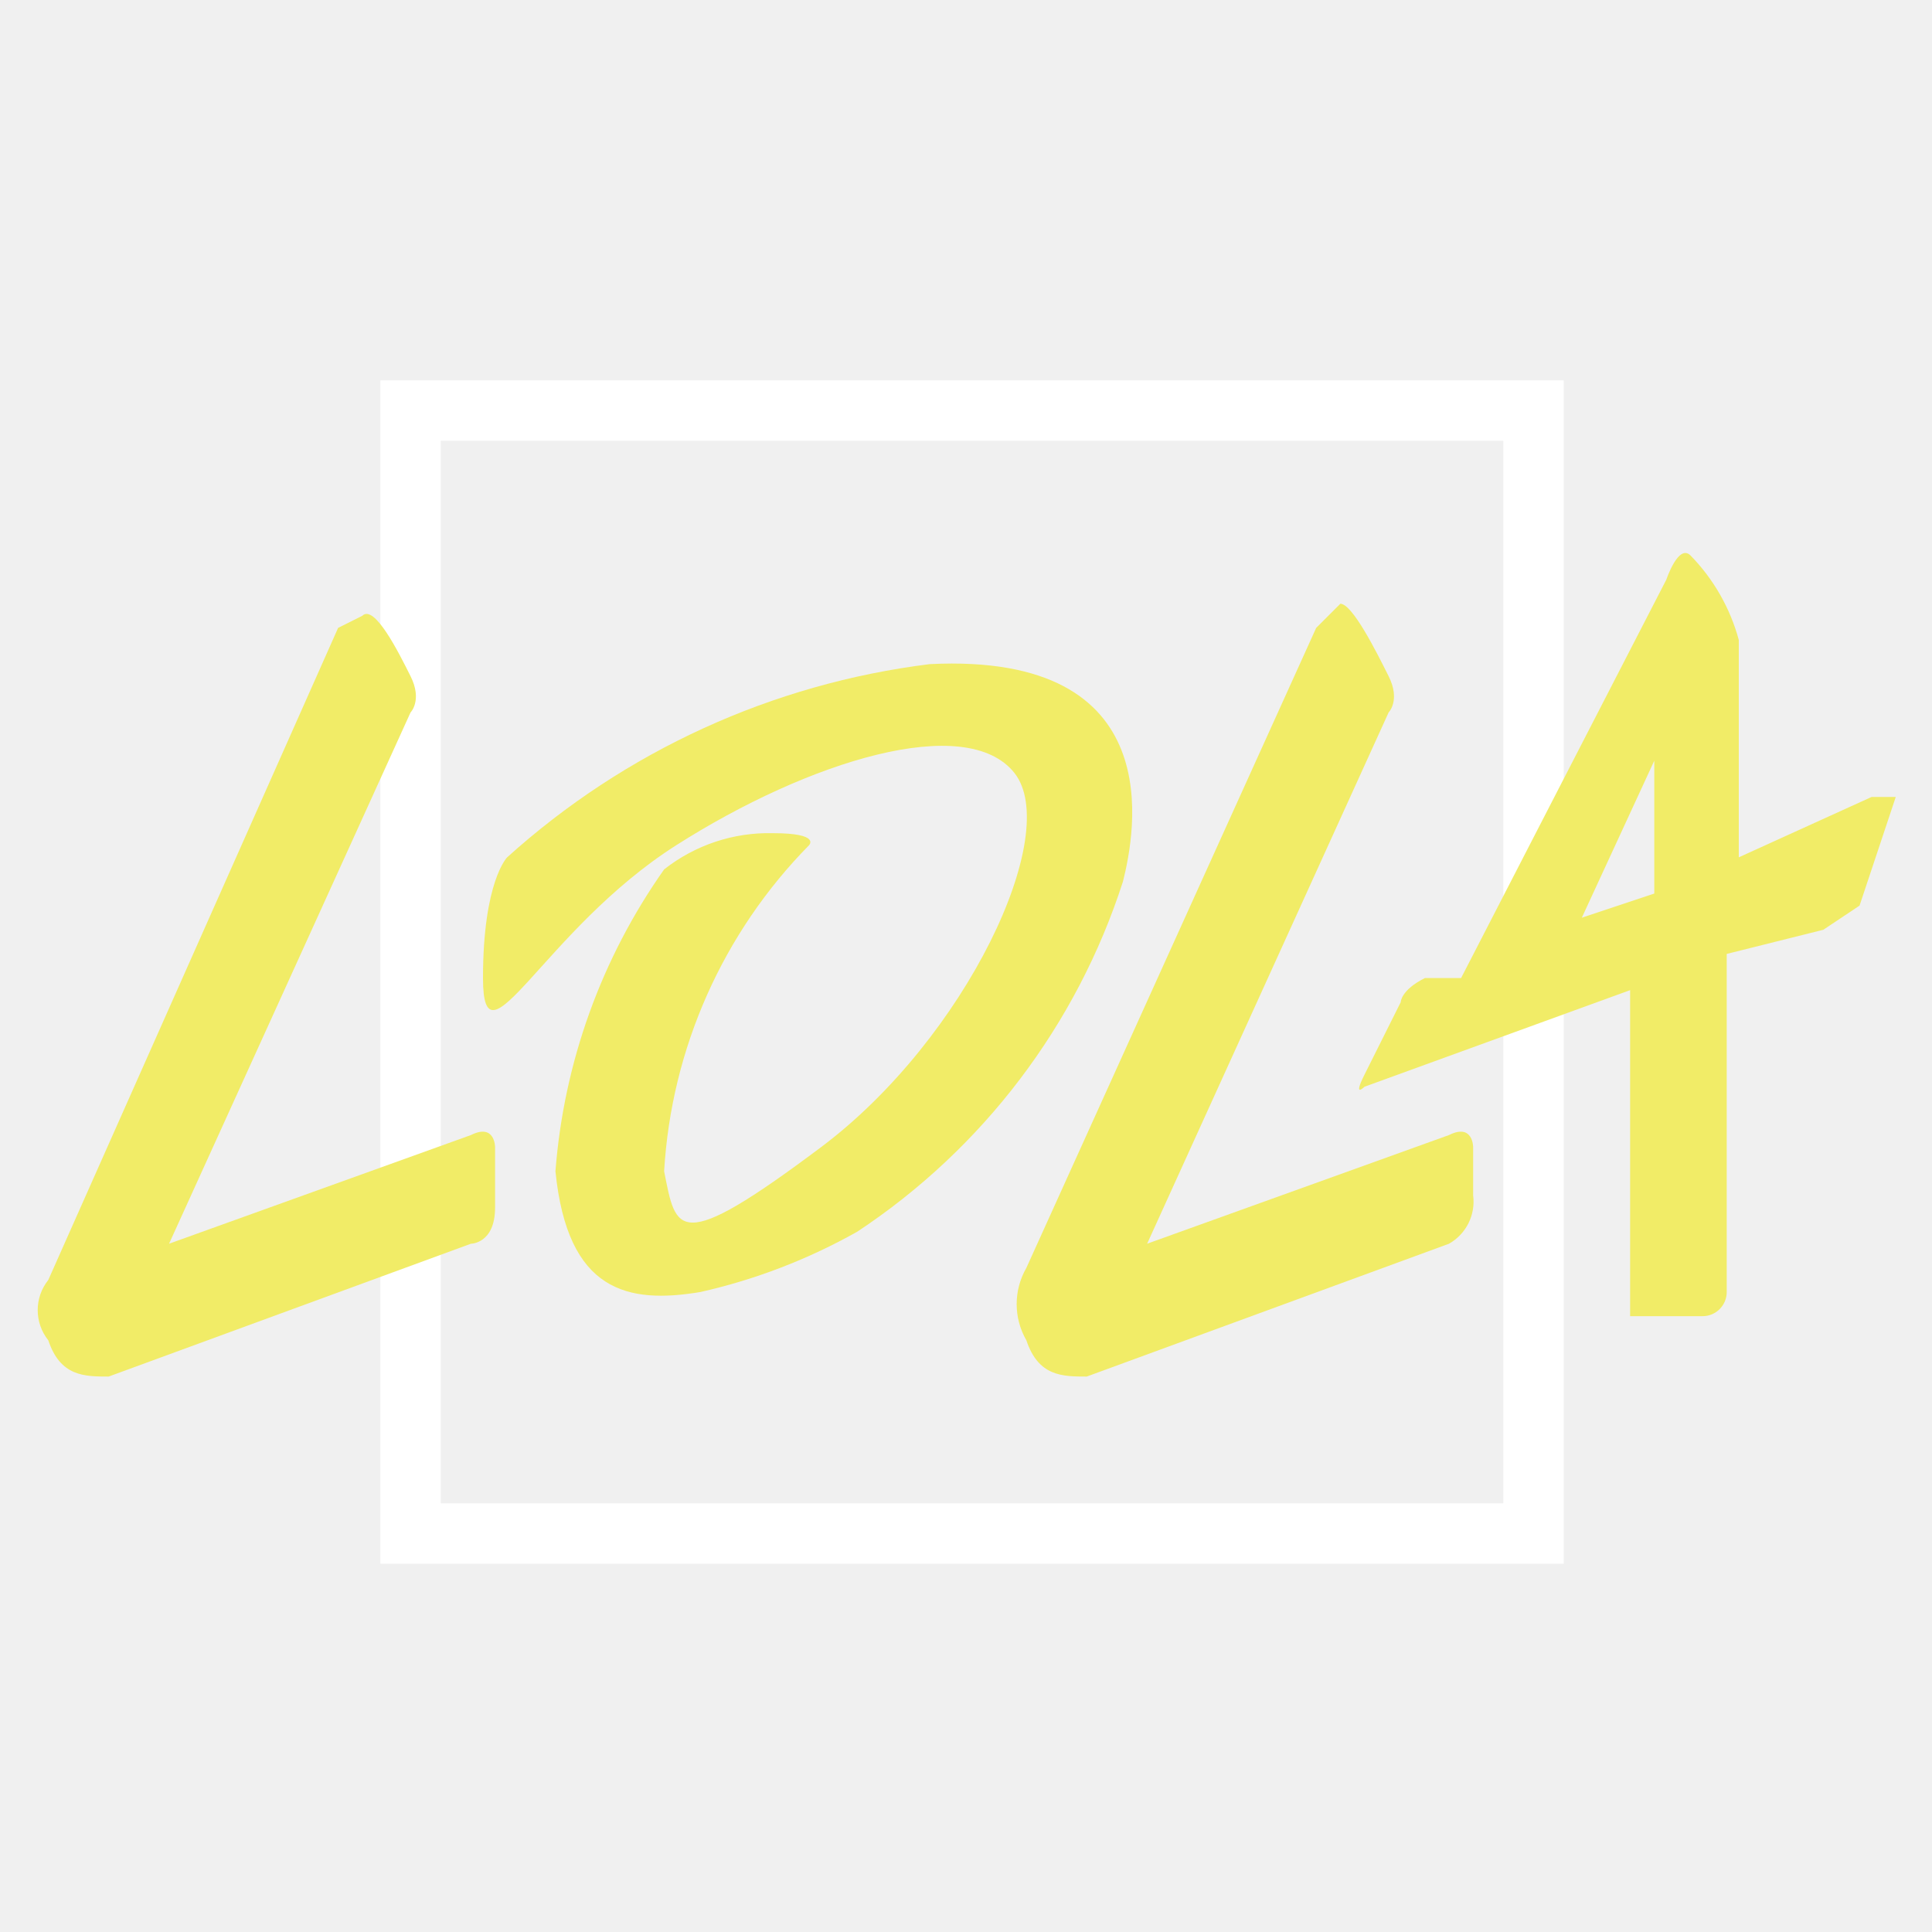
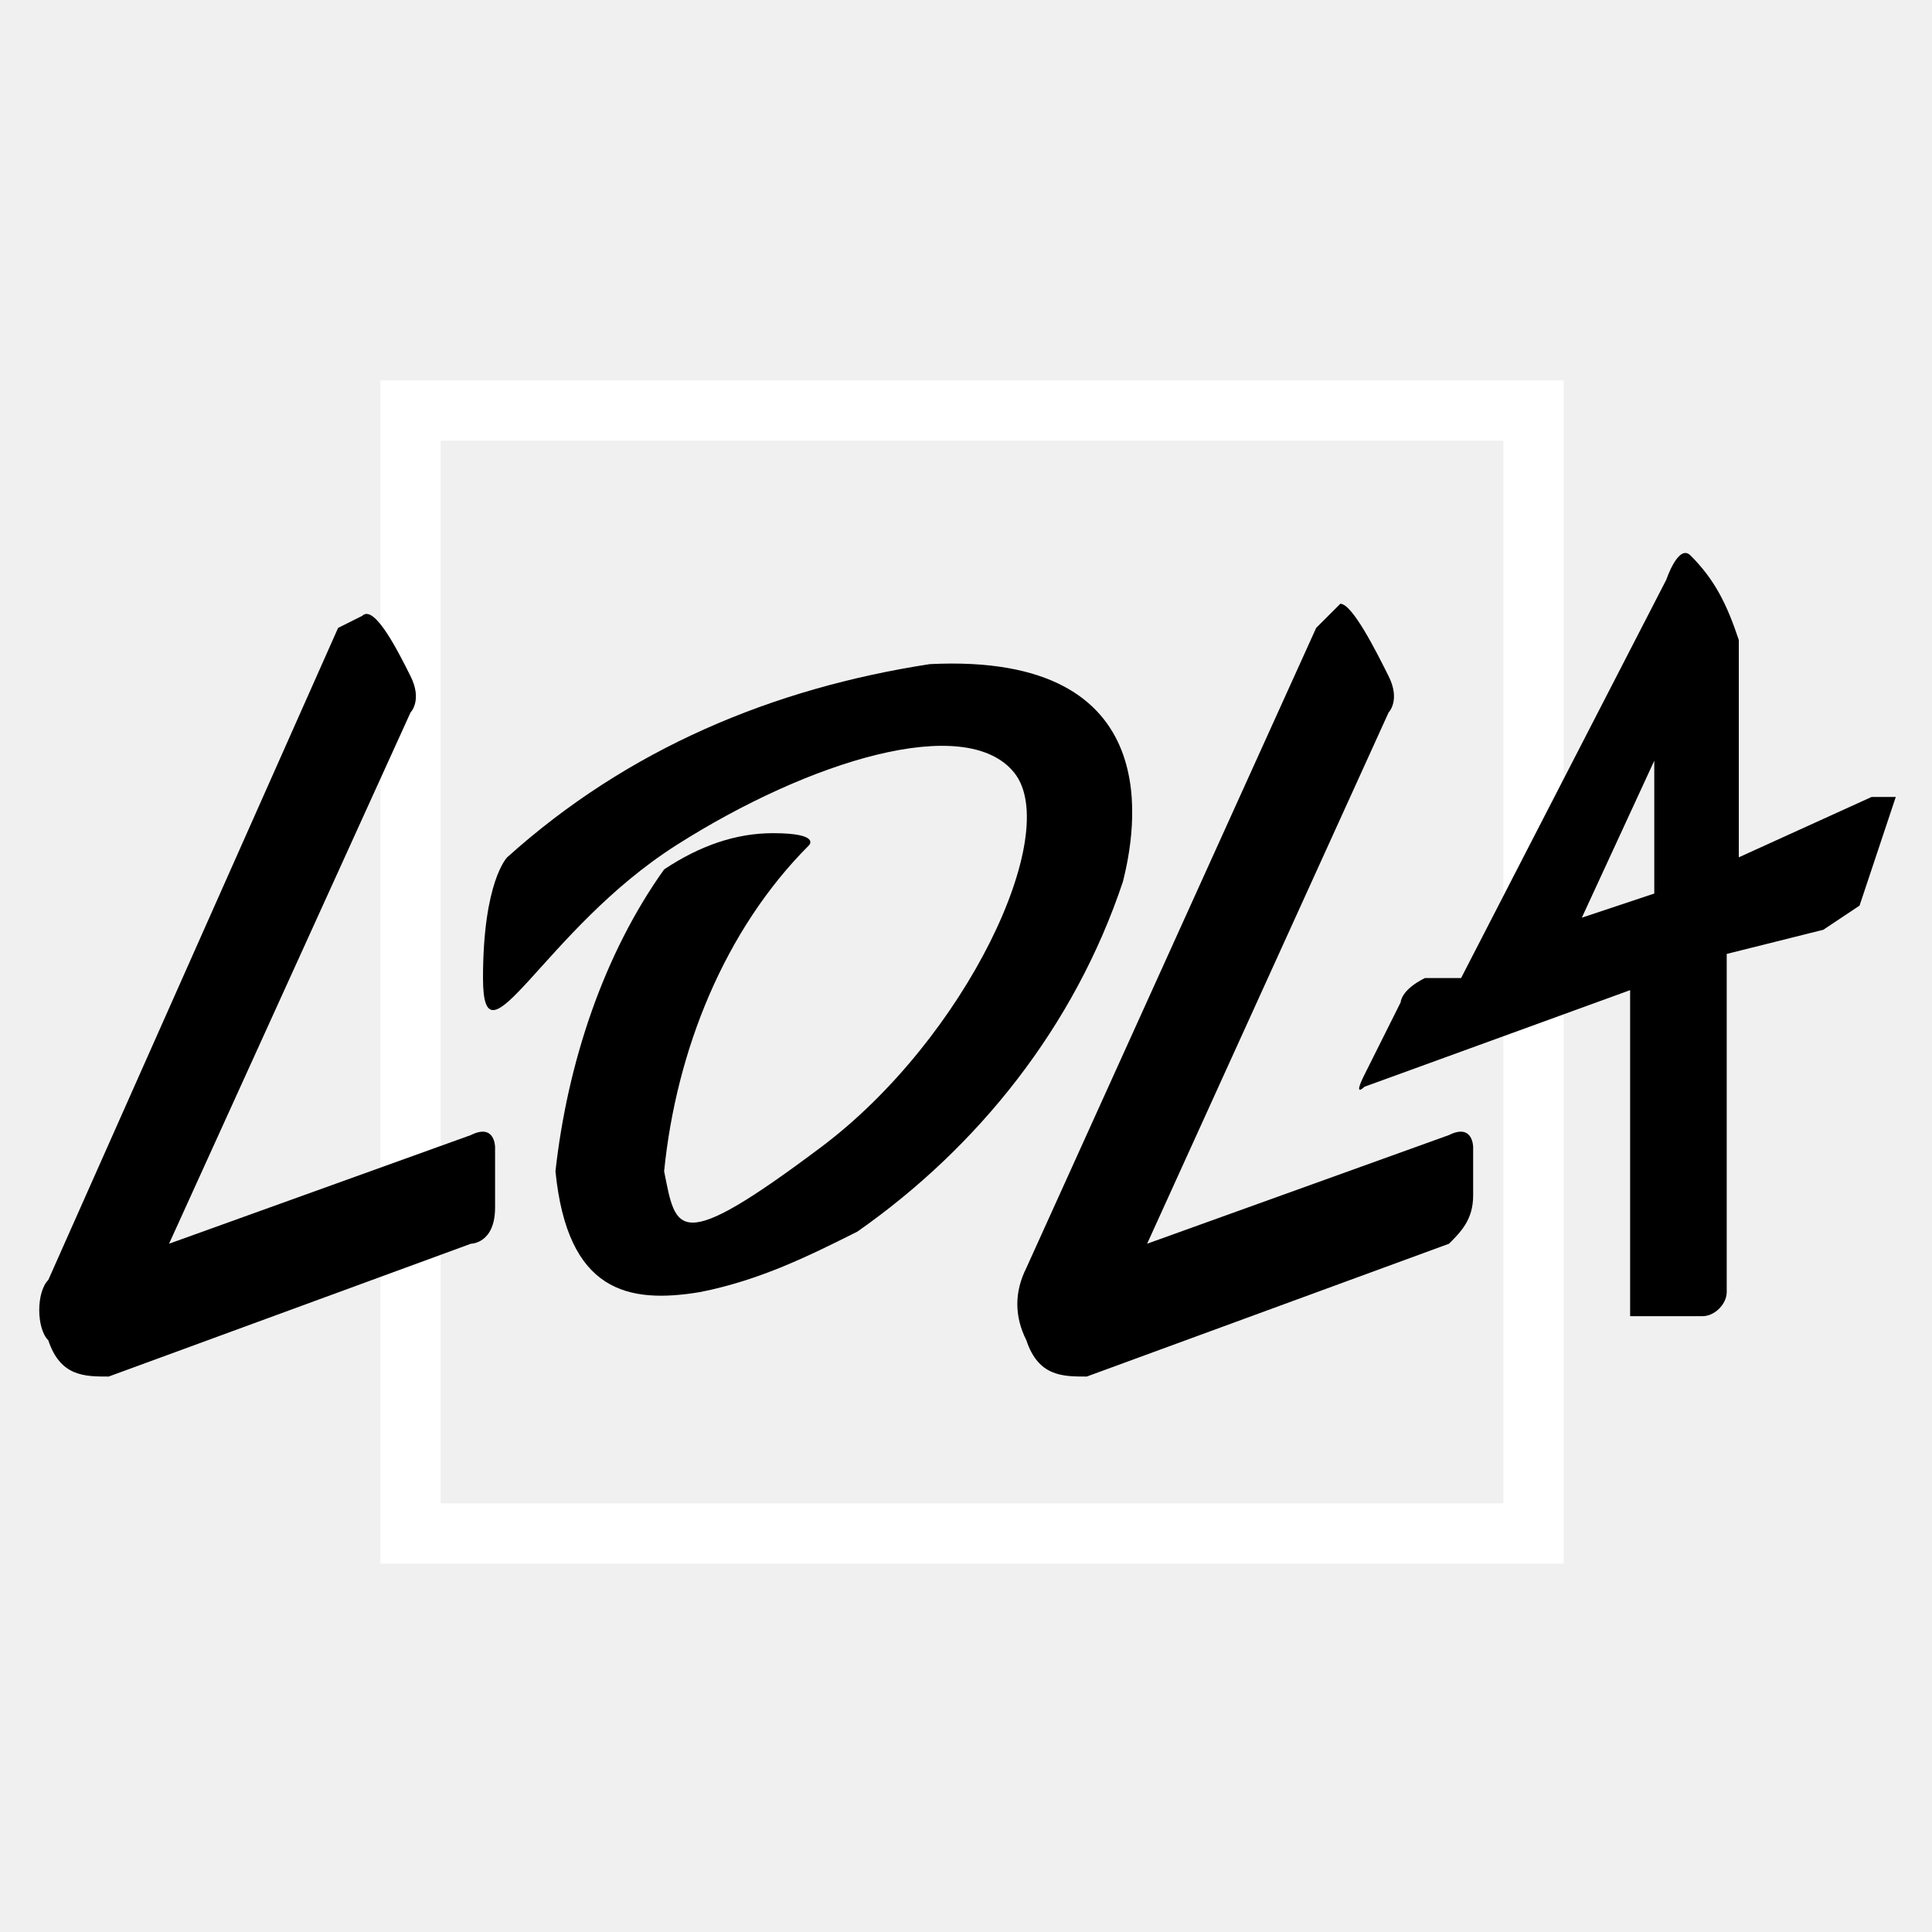
- <svg xmlns="http://www.w3.org/2000/svg" width="16" height="16" viewBox="0 0 16 16">
-   <path fill="none" stroke="#fff" stroke-miterlimit="10" stroke-width=".5" d="M3.4 3.4h9.3v9.3H3.4z" />
-   <path fill="#f1ec67" d="M10.9 5.2l-2.4 5.3a.6.6 0 0 0 0 .6c.1.3.3.3.5.3l3-1.1a.4.4 0 0 0 .2-.4v-.4s0-.2-.2-.1l-2.5.9 2-4.4s.1-.1 0-.3-.3-.6-.4-.6zm-8.1 0L.4 10.6a.4.4 0 0 0 0 .5c.1.3.3.3.5.3l3-1.1s.2 0 .2-.3v-.5s0-.2-.2-.1l-2.5.9 2-4.4s.1-.1 0-.3-.3-.6-.4-.5z" />
-   <path fill="#f1ec67" d="M11.3 9s-.1.1 0-.1l.3-.6s0-.1.2-.2h.3l1.7-3.3s.1-.3.2-.2a1.6 1.6 0 0 1 .4.7v1.8l1.1-.5h.2l-.3.9-.3.2-.8.2v2.8a.2.2 0 0 1-.2.2h-.6V8.2zm2.4-2.7l-.6 1.3.6-.2zm-6.6 3.9a5.5 5.5 0 0 0 2.2-2.9c.1-.4.4-1.9-1.6-1.8a6.4 6.4 0 0 0-3.5 1.6s-.2.2-.2 1 .5-.4 1.6-1.1S8 5.9 8.4 6.4 8 8.6 6.8 9.5s-1.2.7-1.3.2A4.2 4.2 0 0 1 6.7 7s.1-.1-.3-.1a1.4 1.4 0 0 0-.9.3 5 5 0 0 0-.9 2.5c.1 1 .6 1.1 1.2 1a4.8 4.8 0 0 0 1.3-.5z" />
+ <svg xmlns="http://www.w3.org/2000/svg" version="1.1" id="Layer_1" x="0px" y="0px" viewBox="0 0 16 16" style="enable-background:new 0 0 16 16;" xml:space="preserve">
+   <style type="text/css">
+ 	.st0{fill:none;stroke:#FFFFFF;stroke-width:0.5;stroke-miterlimit:10;}
+ </style>
+   <path class="st0" d="M3.4,3.4h9.3v9.3H3.4L3.4,3.4z" />
+   <g>
+     <path d="M10.9,5.2l-2.4,5.3c-0.1,0.2-0.1,0.4,0,0.6c0.1,0.3,0.3,0.3,0.5,0.3l3-1.1c0.1-0.1,0.2-0.2,0.2-0.4V9.5c0,0,0-0.2-0.2-0.1   l-2.5,0.9l2-4.4c0,0,0.1-0.1,0-0.3S11.2,5,11.1,5L10.9,5.2z M2.8,5.2l-2.4,5.4c-0.1,0.1-0.1,0.4,0,0.5c0.1,0.3,0.3,0.3,0.5,0.3   l3-1.1c0,0,0.2,0,0.2-0.3V9.5c0,0,0-0.2-0.2-0.1l-2.5,0.9l2-4.4c0,0,0.1-0.1,0-0.3S3.1,5,3,5.1L2.8,5.2z" />
+     <path d="M11.3,9c0,0-0.1,0.1,0-0.1l0.3-0.6c0,0,0-0.1,0.2-0.2h0.3l1.7-3.3c0,0,0.1-0.3,0.2-0.2c0.2,0.2,0.3,0.4,0.4,0.7v1.8   l1.1-0.5h0.2l-0.3,0.9l-0.3,0.2l-0.8,0.2v2.8c0,0.1-0.1,0.2-0.2,0.2h-0.6V8.2L11.3,9z M13.7,6.3l-0.6,1.3l0.6-0.2V6.3z M7.1,10.2   c1-0.7,1.8-1.7,2.2-2.9c0.1-0.4,0.4-1.9-1.6-1.8C6.4,5.7,5.2,6.2,4.2,7.1c0,0-0.2,0.2-0.2,1S4.5,7.7,5.6,7S8,5.9,8.4,6.4   S8,8.6,6.8,9.5s-1.2,0.7-1.3,0.2c0.1-1,0.5-2,1.2-2.7c0,0,0.1-0.1-0.3-0.1C6.1,6.9,5.8,7,5.5,7.2C5,7.9,4.7,8.8,4.6,9.7   c0.1,1,0.6,1.1,1.2,1C6.3,10.6,6.7,10.4,7.1,10.2z" />
+   </g>
</svg>
